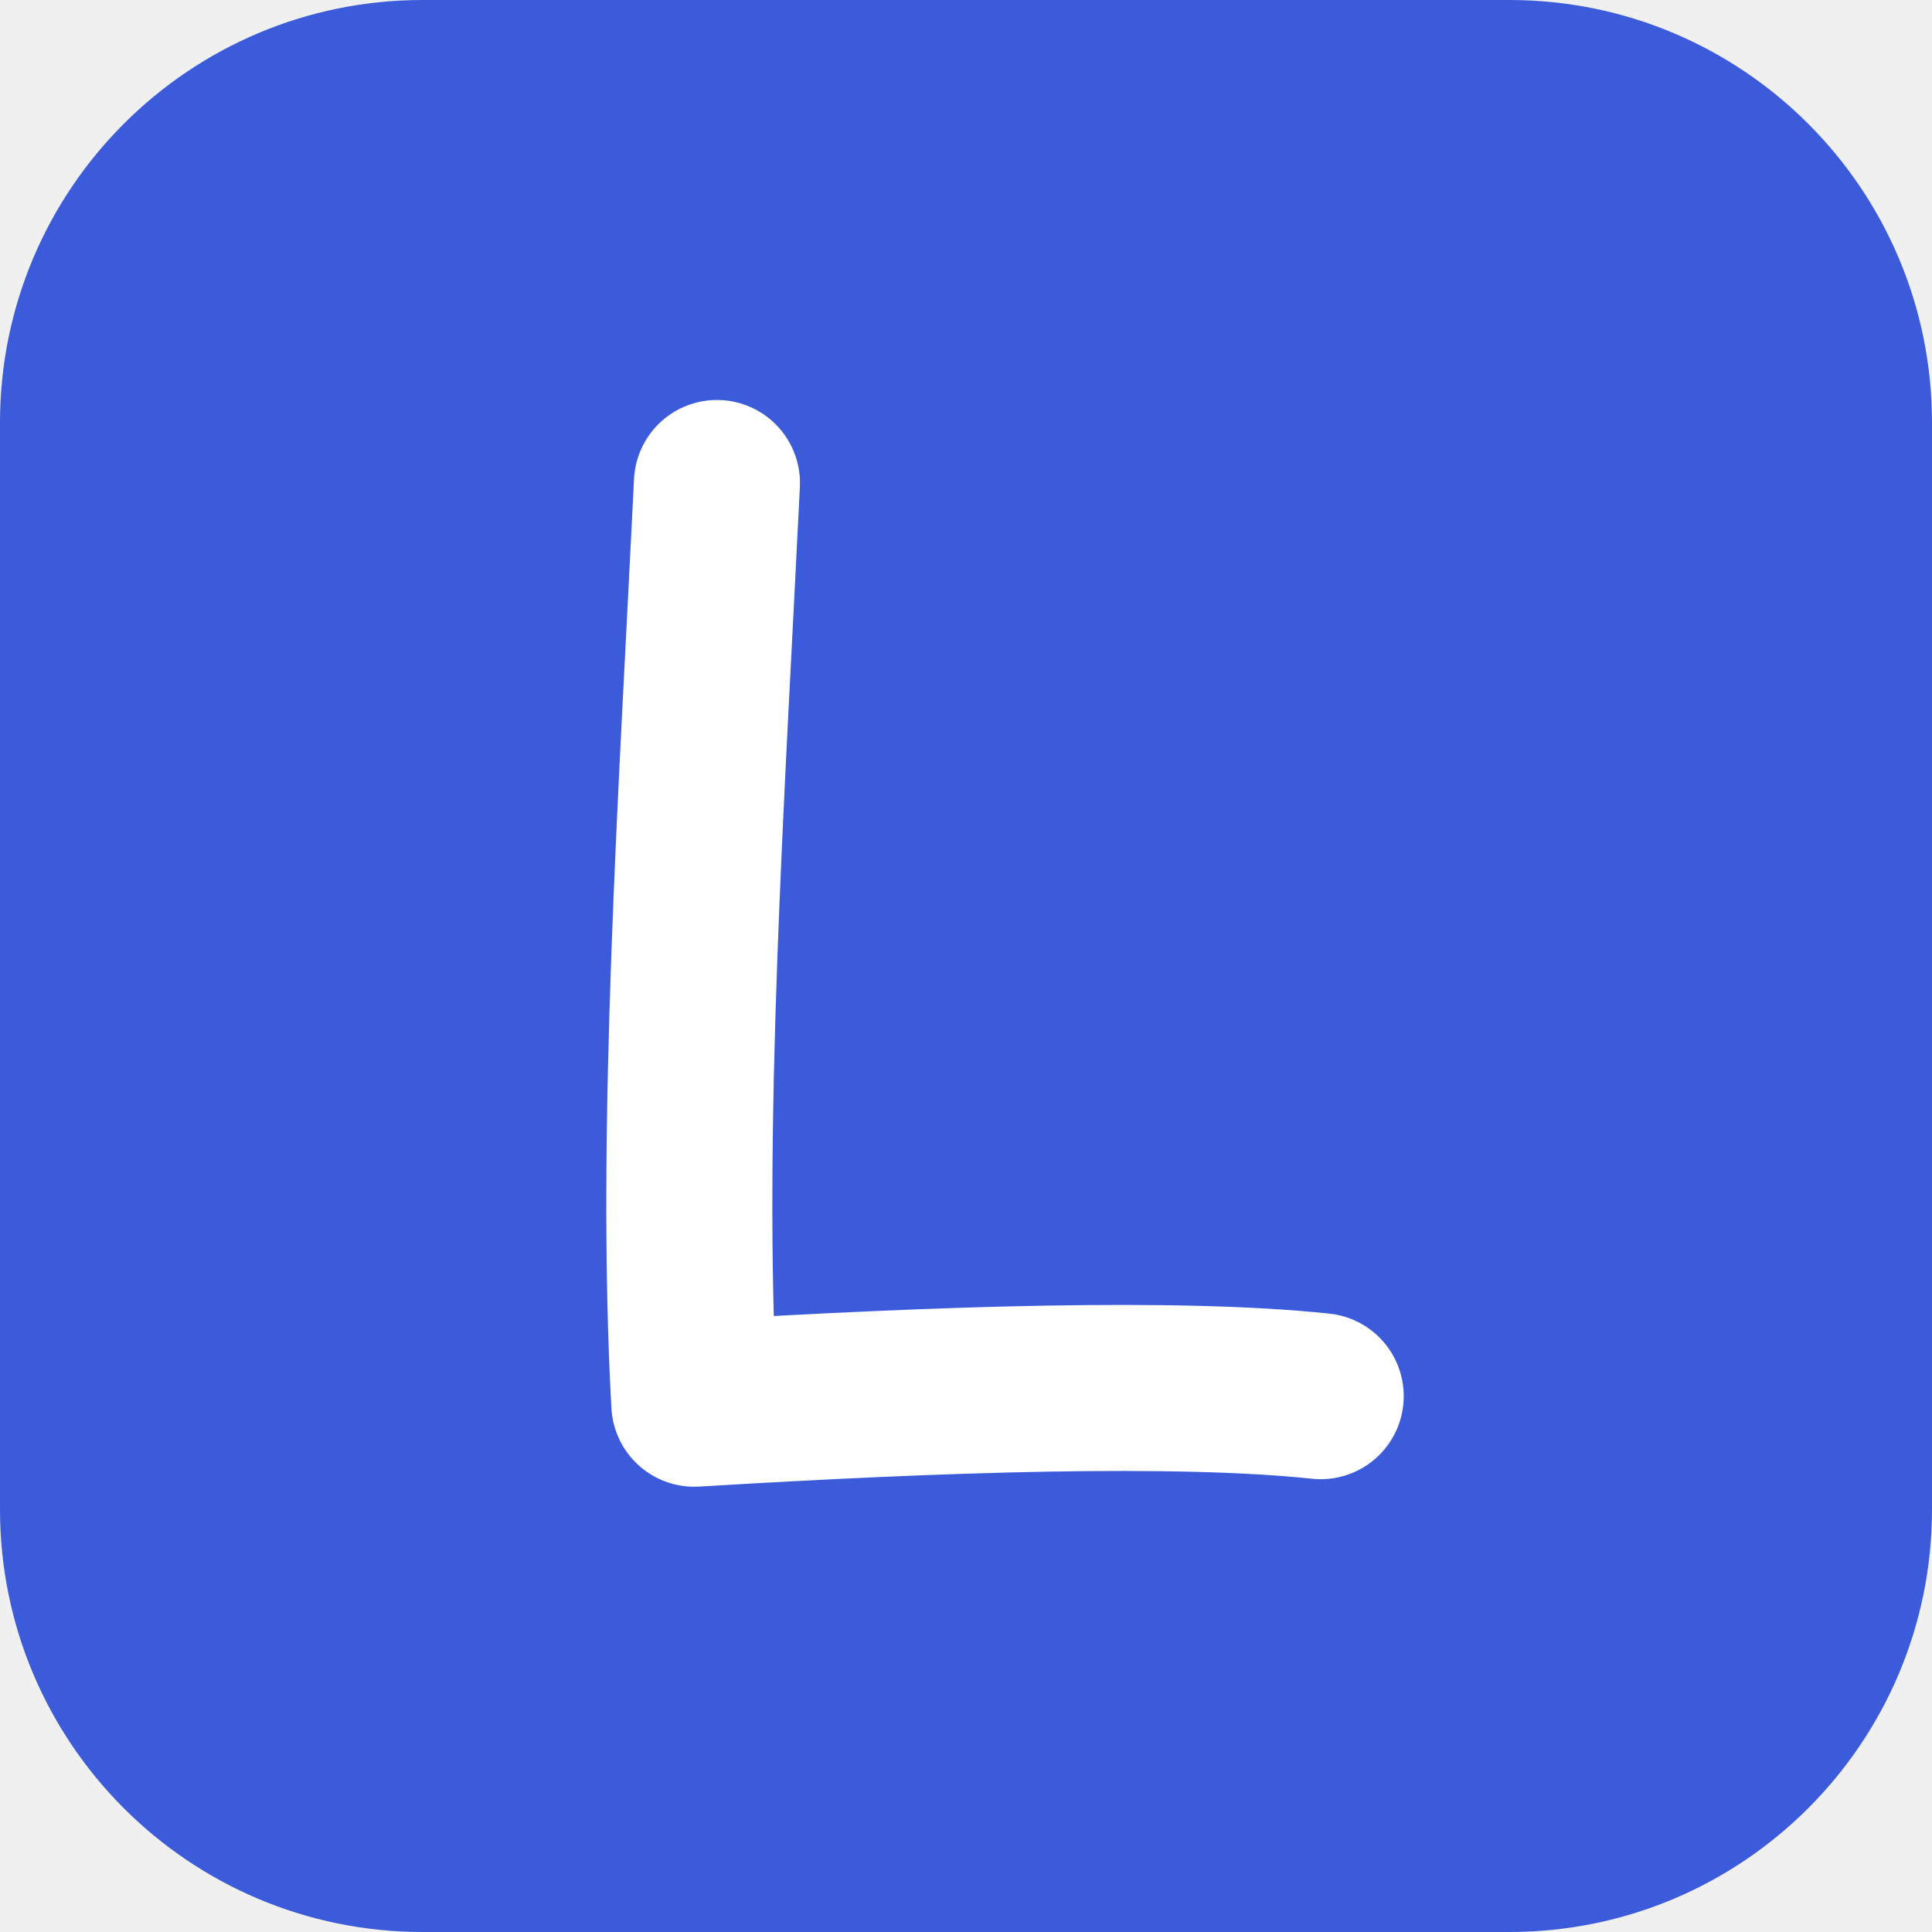
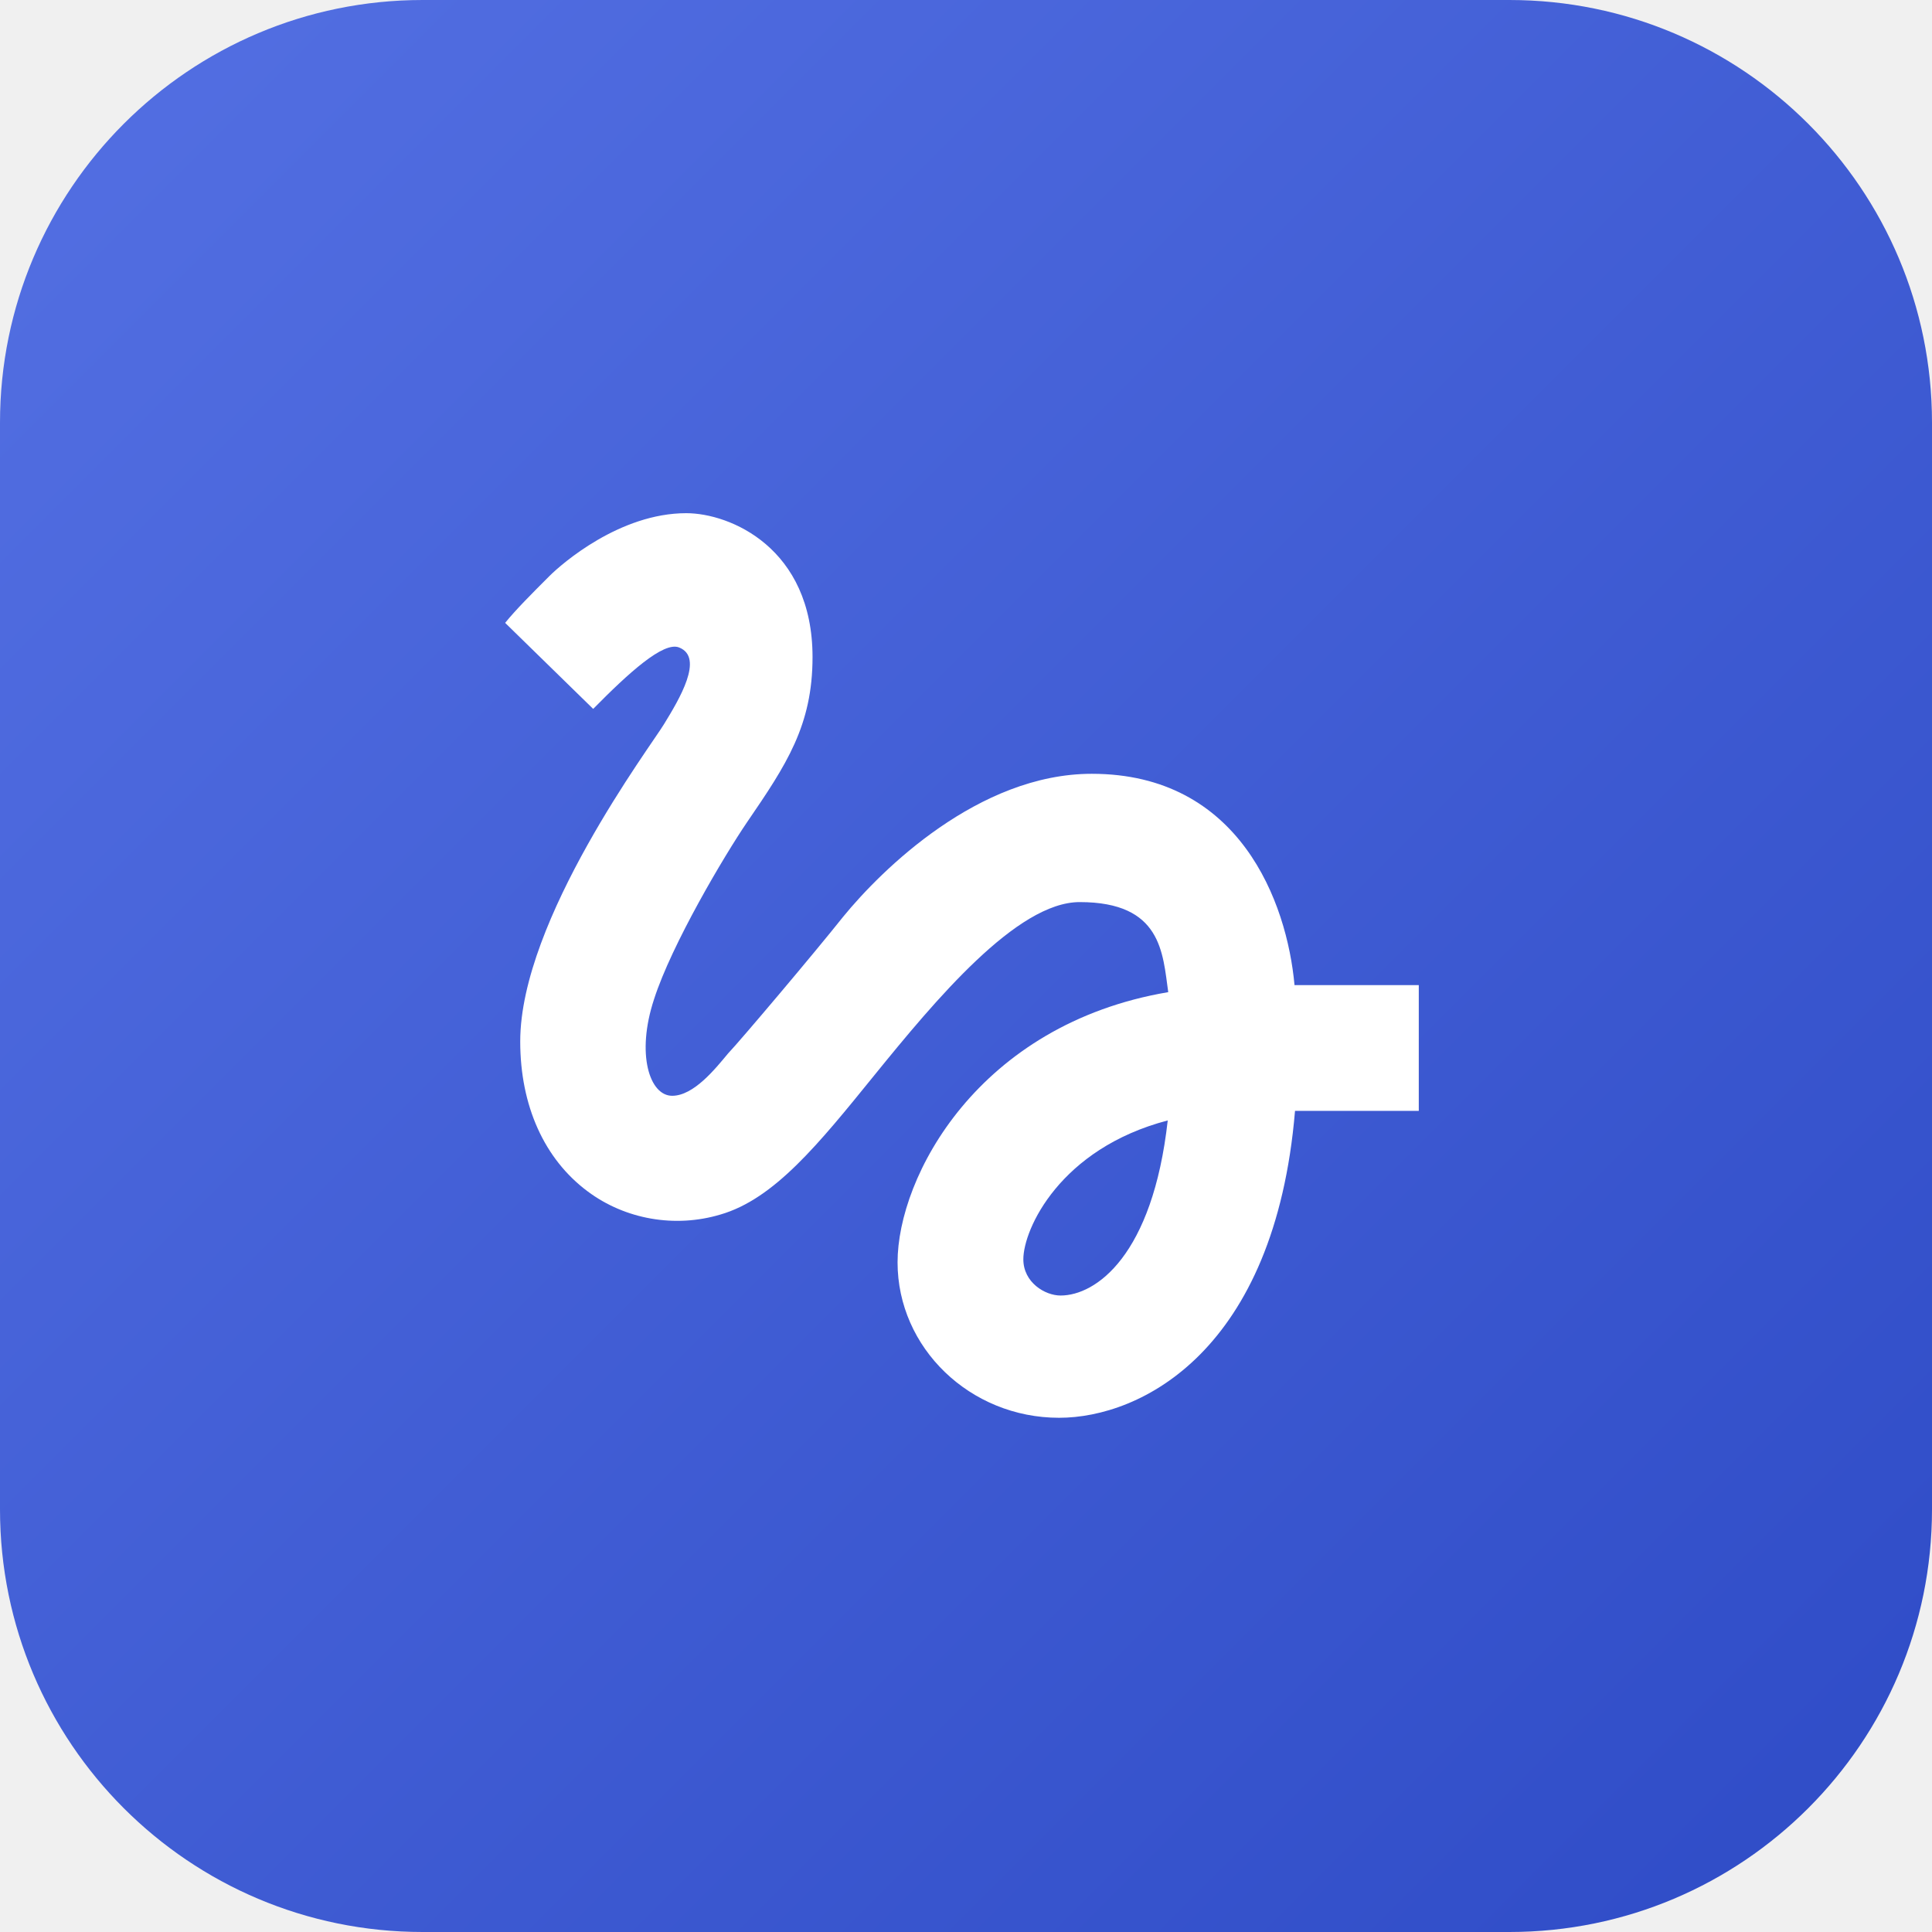
<svg xmlns="http://www.w3.org/2000/svg" viewBox="0 0 512 512">
-   <rect width="512" height="512" rx="112" fill="#3B5BDB" />
-   <path d="M190 128 C186 210 180 300 184 372 C250 368 312 366 350 370" fill="none" stroke="#FFFFFF" stroke-width="44" stroke-linecap="round" stroke-linejoin="round" />
+   <defs>
+     <linearGradient id="g" x1="0" y1="0" x2="1" y2="1">
+       <stop offset="0" stop-color="#5470E3" />
+       <stop offset="1" stop-color="#2E4BC6" />
+     </linearGradient>
+   </defs>
+   <rect width="512" height="512" rx="112" fill="url(#g)" />
+   <path transform="translate(96 96) scale(13.333)" fill="#FFFFFF" d="M4.59 6.89c.7-.71 1.4-1.35 1.71-1.22.5.2 0 1.03-.3 1.52-.25.42-2.86 3.89-2.86 6.31 0 1.28.48 2.34 1.34 2.98.75.56 1.74.73 2.64.46 1.07-.31 1.95-1.4 3.06-2.77 1.21-1.49 2.83-3.44 4.08-3.44 1.63 0 1.65 1.01 1.76 1.79-3.78.64-5.38 3.67-5.38 5.37 0 1.7 1.44 3.09 3.21 3.09 1.63 0 4.29-1.33 4.69-6.1H21v-2.5h-2.47c-.15-1.65-1.09-4.2-4.03-4.2-2.25 0-4.18 1.91-4.94 2.84-.58.73-2.06 2.48-2.29 2.72-.25.3-.68.84-1.11.84-.45 0-.72-.83-.36-1.92.35-1.09 1.4-2.86 1.85-3.52.78-1.14 1.3-1.92 1.3-3.28C8.95 3.69 7.31 3 6.44 3 5.12 3 3.97 4 3.72 4.25c-.36.36-.66.66-.88.93l1.75 1.71zm9.29 11.66c-.31 0-.74-.26-.74-.72 0-.6.73-2.2 2.87-2.76-.3 2.69-1.43 3.48-2.13 3.48z" />
</svg>
